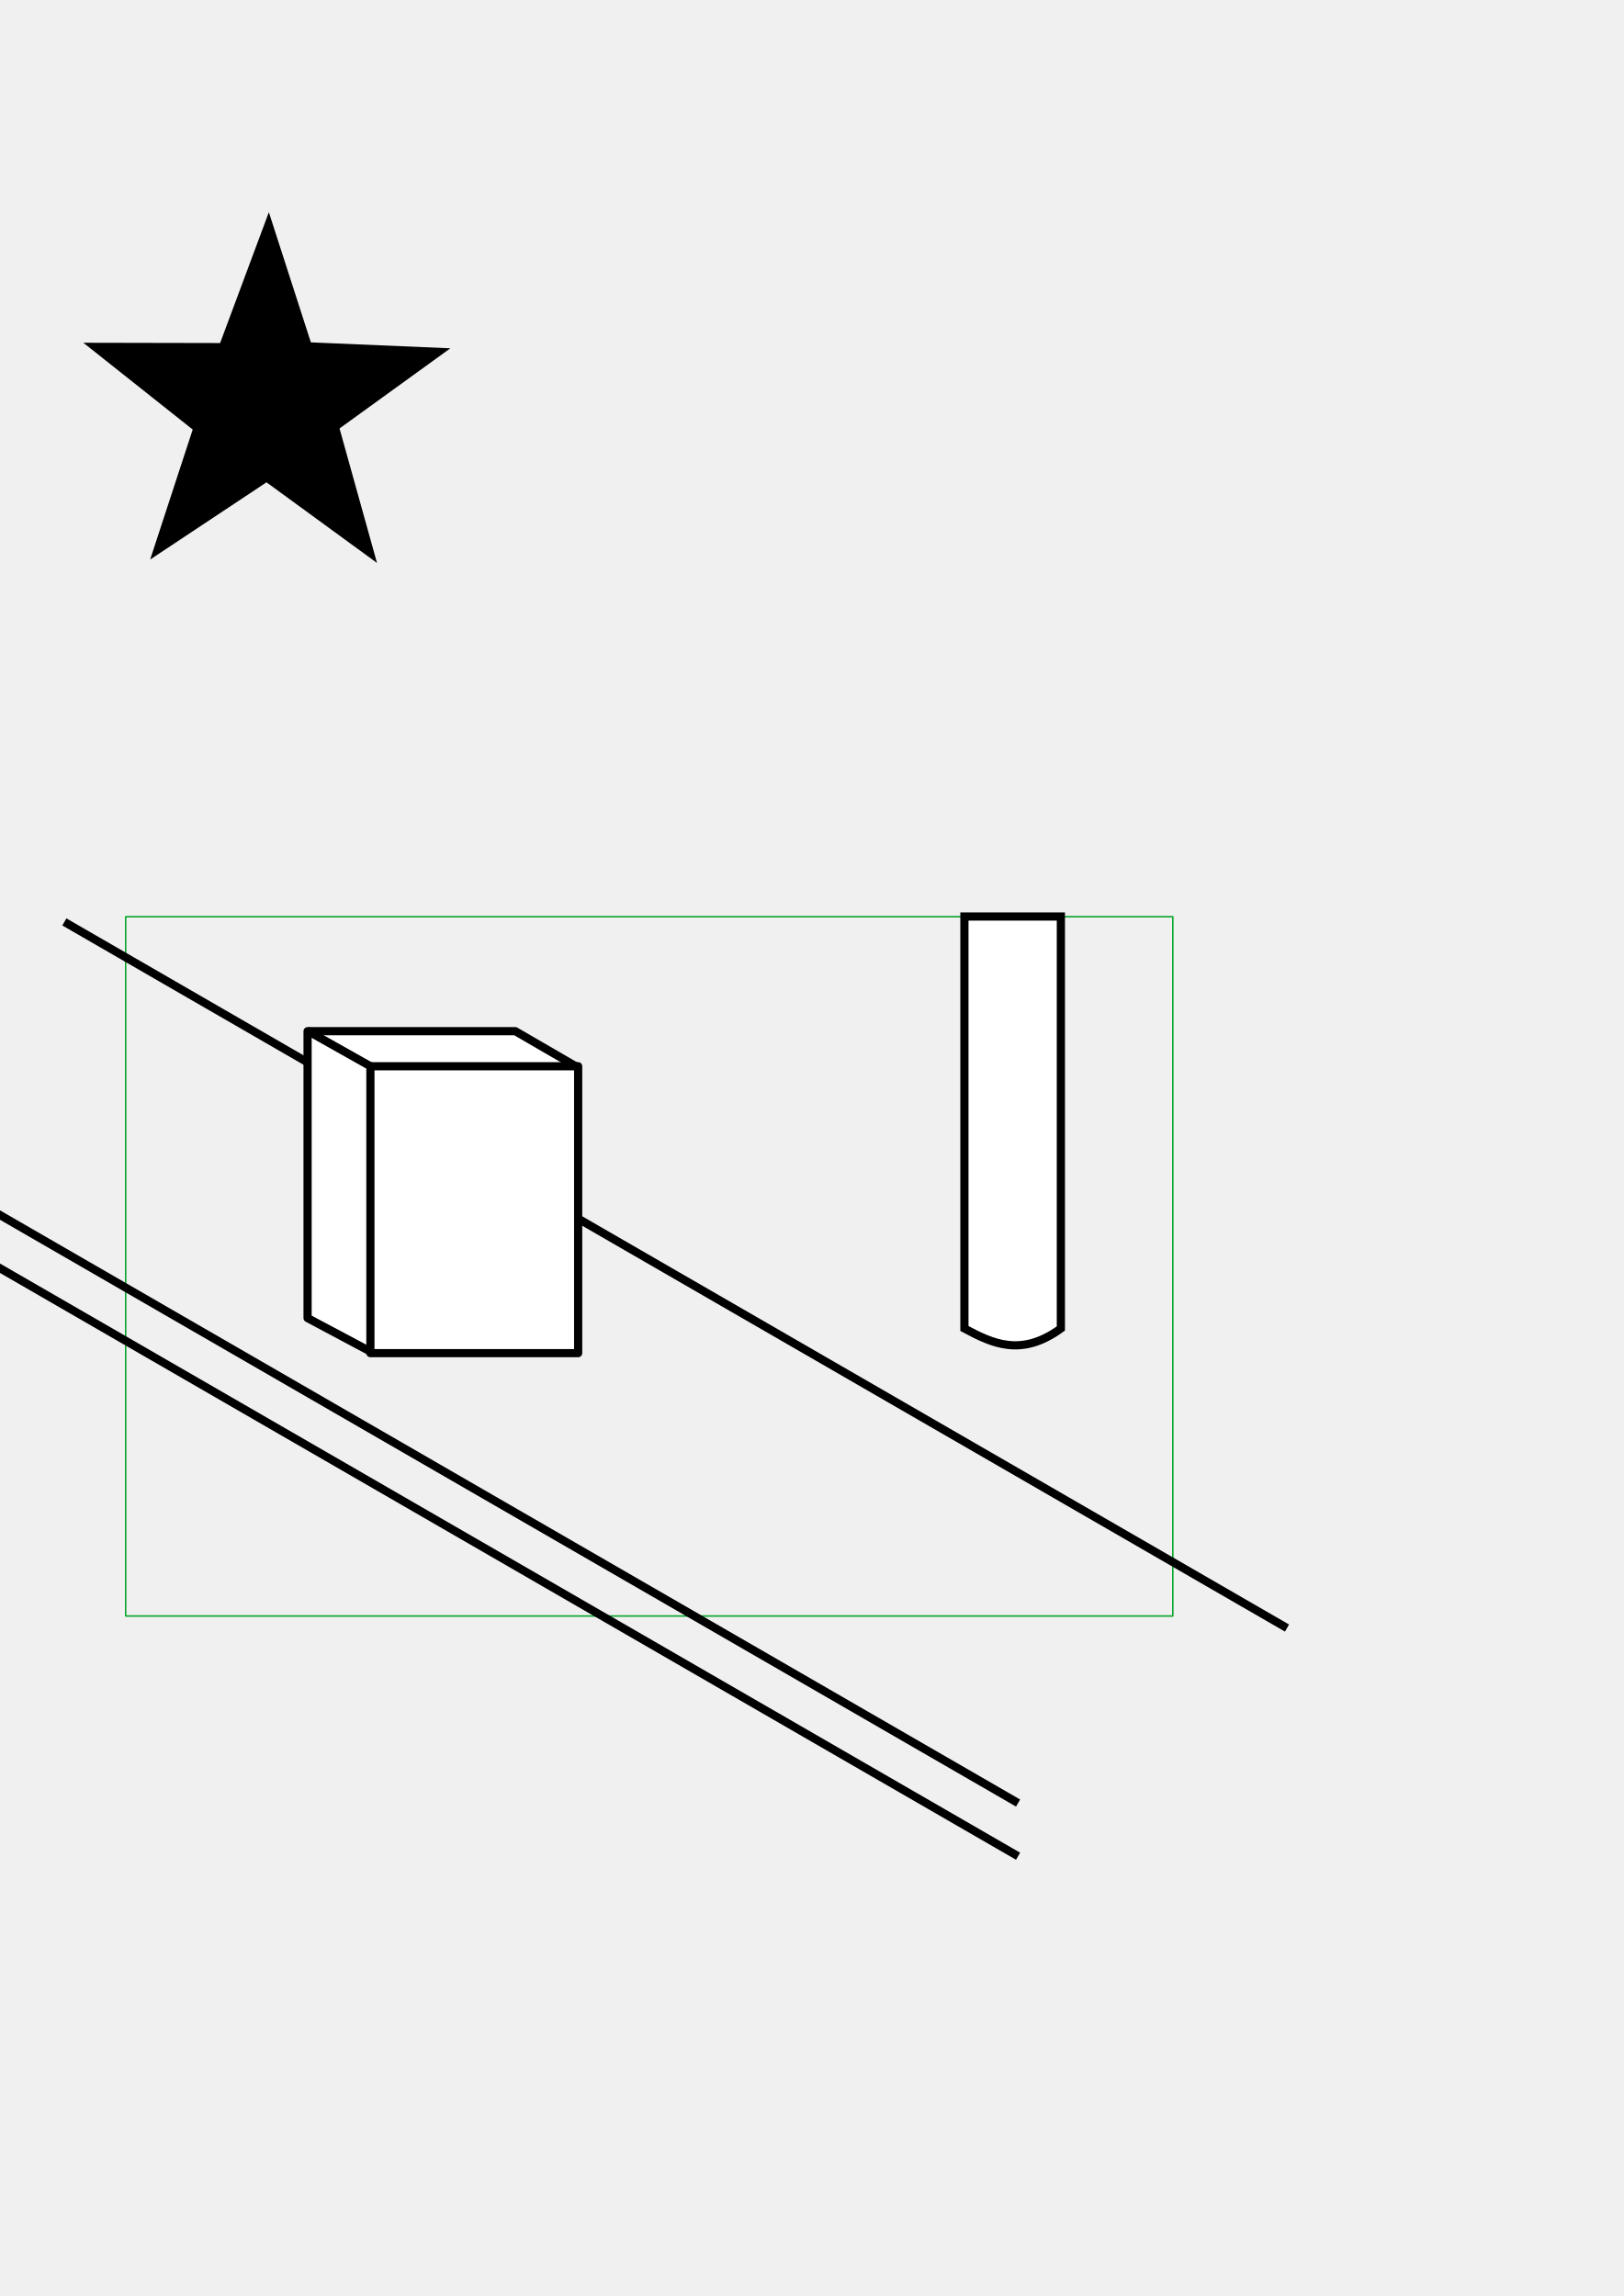
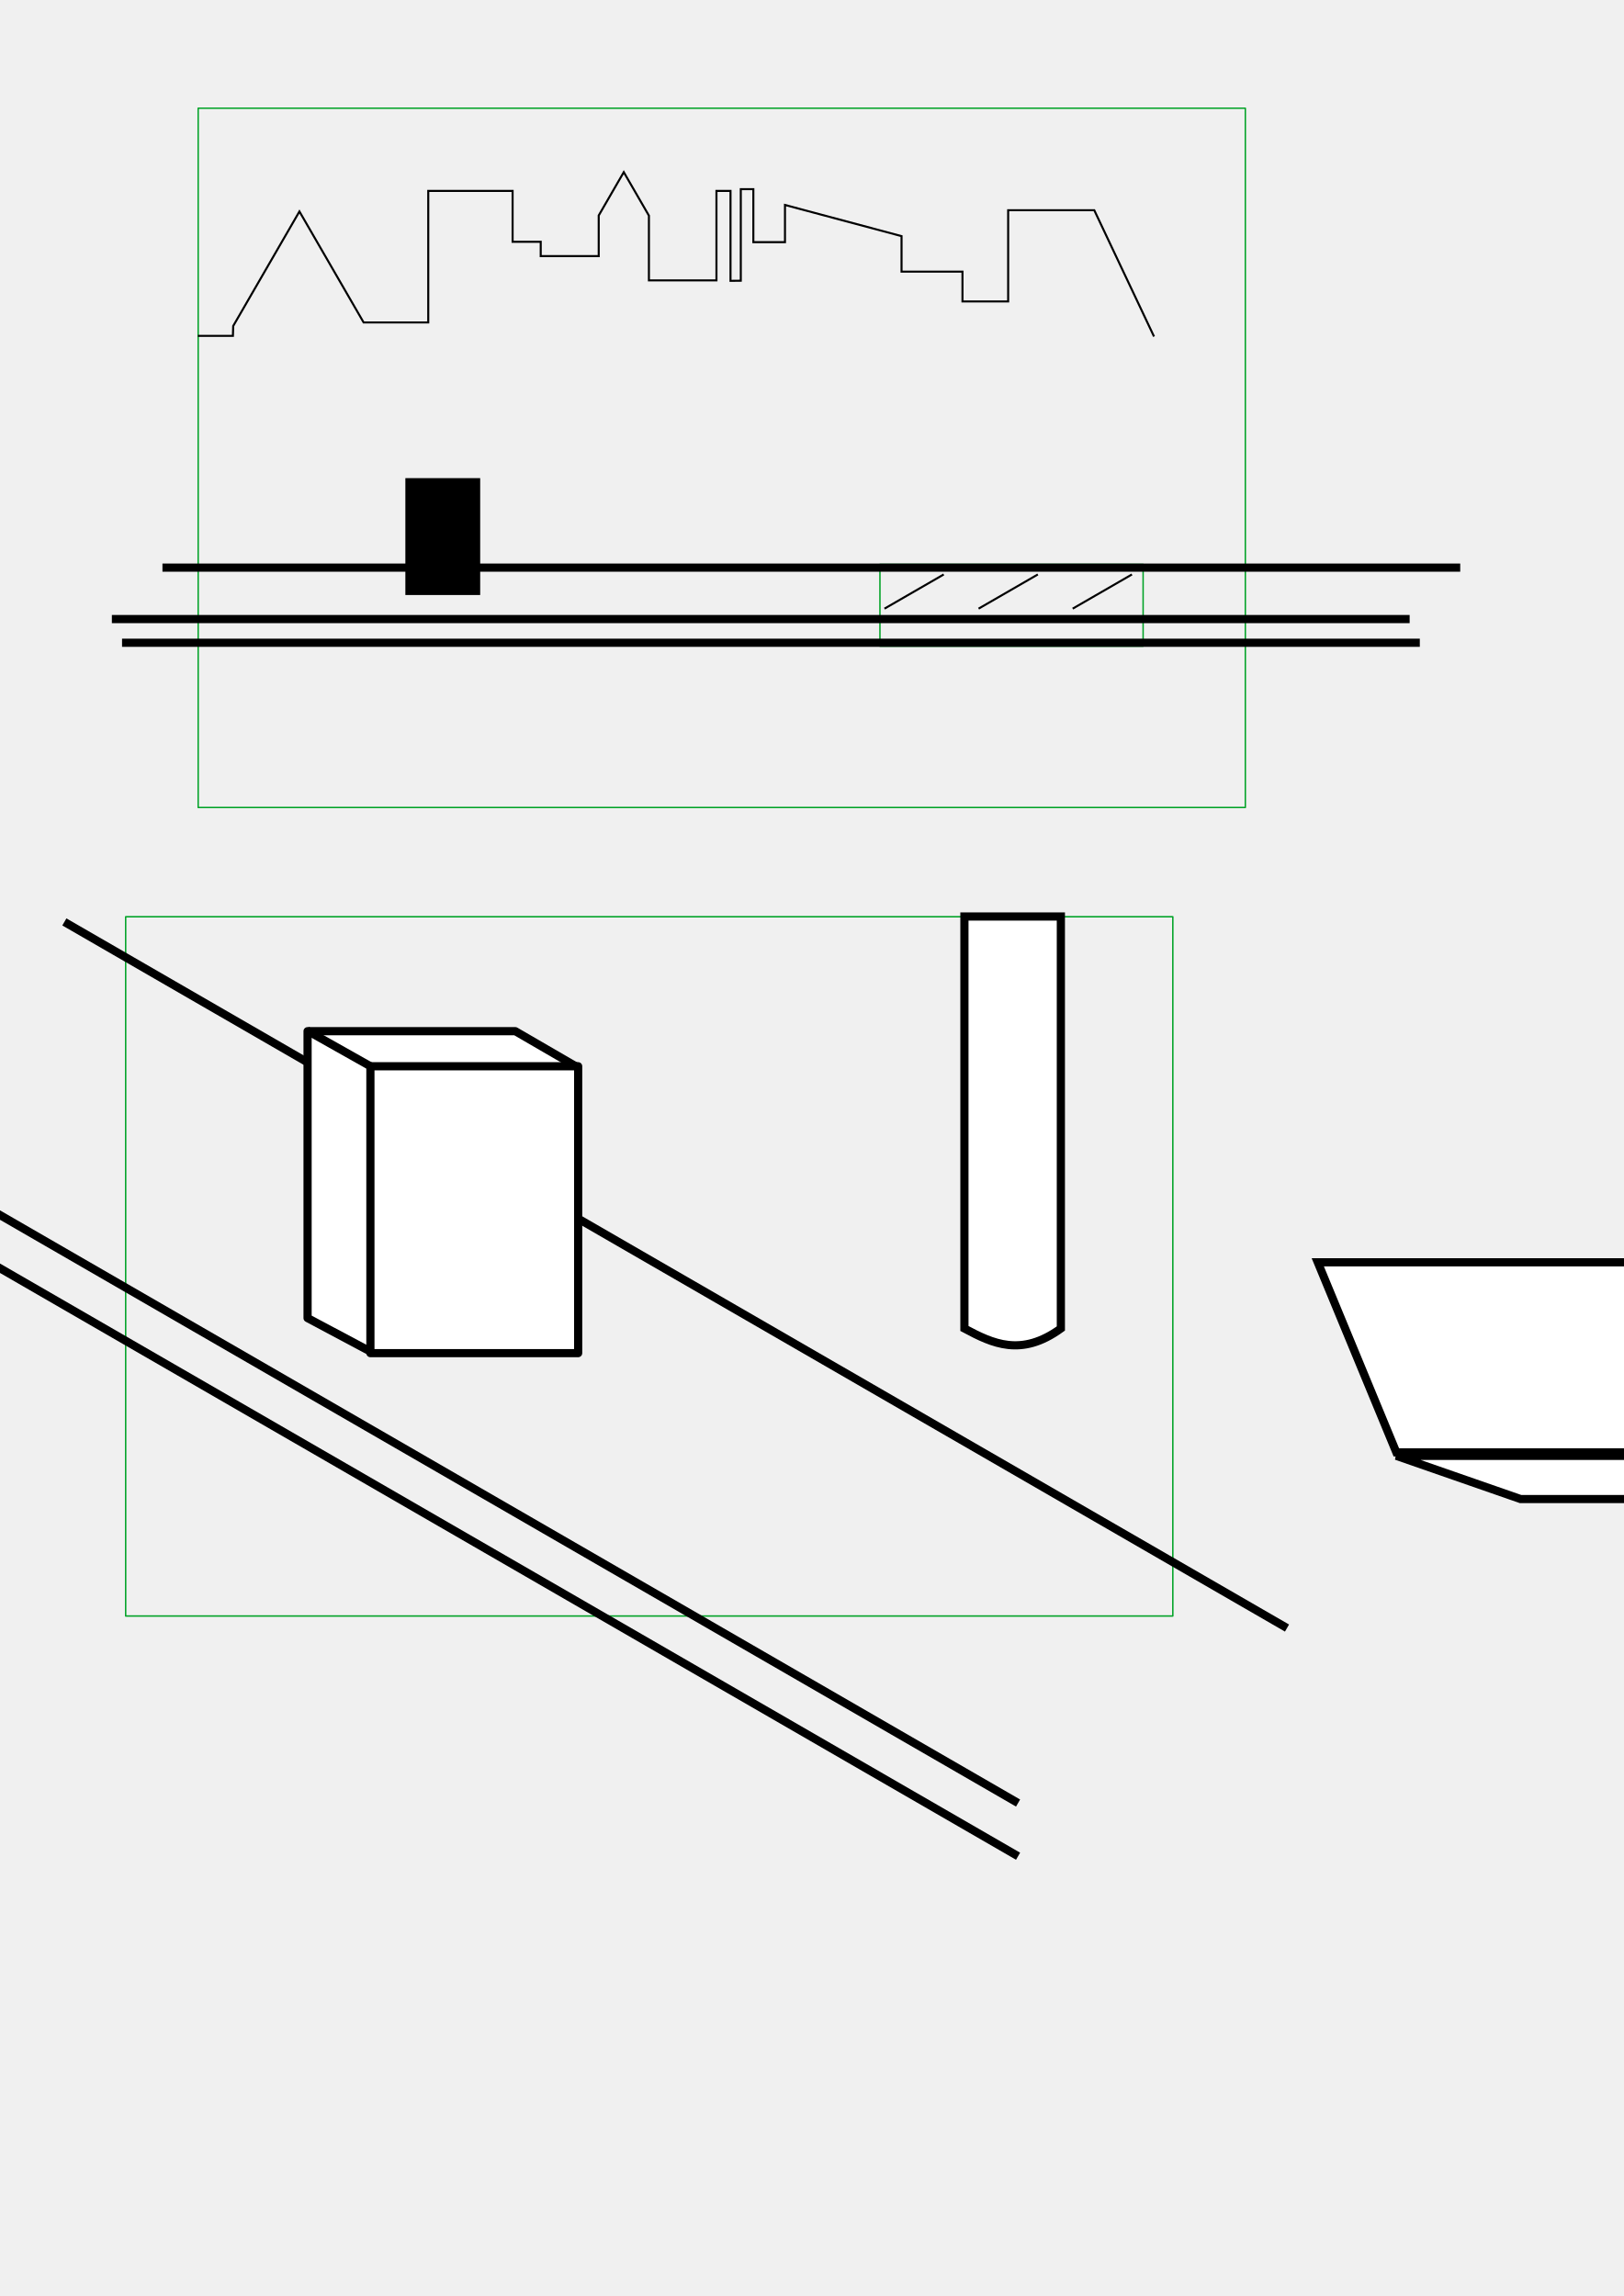
<svg xmlns="http://www.w3.org/2000/svg" width="210mm" height="297mm" id="svg1901">
  <defs id="defs1903">
    </defs>
  <g id="layer1" style="opacity:1;display:inline">
-     <path style="opacity:1;fill:#000000;fill-opacity:1;fill-rule:nonzero;stroke:none;stroke-width:0.8;stroke-linecap:butt;stroke-linejoin:round;marker:none;marker-start:none;marker-mid:none;marker-end:none;stroke-miterlimit:4;stroke-dasharray:none;stroke-dashoffset:0;stroke-opacity:1;visibility:visible;display:inline;overflow:visible;enable-background:accumulate" id="path2380" d="M 184.286,275.219 L 130.275,235.81 L 73.408,273.544 L 94.198,209.999 L 40.739,167.575 L 107.598,167.711 L 131.425,103.758 L 151.956,167.387 L 220.142,170.286 L 165.972,209.475 L 184.286,275.219 z" />
+     <path style="opacity:1;fill:#000000;fill-opacity:1;fill-rule:nonzero;stroke:none;stroke-width:0.8;stroke-linecap:butt;stroke-linejoin:round;marker:none;marker-start:none;marker-mid:none;marker-end:none;stroke-miterlimit:4;stroke-dasharray:none;stroke-dashoffset:0;stroke-opacity:1;visibility:visible;display:inline;overflow:visible;enable-background:accumulate" id="path2380" d="M 184.286,275.219 L 130.275,235.81 L 73.408,273.544 L 94.198,209.999 L 40.739,167.575 L 107.598,167.711 L 131.425,103.758 L 151.956,167.387 L 220.142,170.286 L 165.972,209.475 L 184.286,275.219 z" transform="translate(-708.5714,-20)" />
    <rect style="opacity:1;fill:none;fill-opacity:0.477;fill-rule:nonzero;stroke:#00a226;stroke-width:0.7;stroke-linecap:butt;stroke-linejoin:round;marker:none;marker-start:none;marker-mid:none;marker-end:none;stroke-miterlimit:4;stroke-dasharray:none;stroke-dashoffset:0;stroke-opacity:1;visibility:visible;display:inline;overflow:visible;enable-background:accumulate" id="rect3234" width="511.875" height="341.875" x="61.429" y="448.201" />
    <path style="fill:none;fill-opacity:0.75;fill-rule:evenodd;stroke:#000000;stroke-width:4;stroke-linecap:butt;stroke-linejoin:miter;stroke-miterlimit:4;stroke-dasharray:none;stroke-opacity:1" d="M -100,536.283 L 497.655,881.512" id="path3225" />
    <path id="path3227" d="M 31.461,450.729 L 629.116,795.958" style="fill:none;fill-opacity:0.75;fill-rule:evenodd;stroke:#000000;stroke-width:4;stroke-linecap:butt;stroke-linejoin:miter;stroke-miterlimit:4;stroke-dasharray:none;stroke-opacity:1" />
    <path id="path3236" d="M -100,562.283 L 497.655,907.512" style="fill:none;fill-opacity:0.75;fill-rule:evenodd;stroke:#000000;stroke-width:4;stroke-linecap:butt;stroke-linejoin:miter;stroke-miterlimit:4;stroke-dasharray:none;stroke-opacity:1" />
+     <path id="path3301" d="M 524.349,297.572 L 553.318,280.846" style="fill:none;fill-opacity:0.75;fill-rule:evenodd;stroke:#000000;stroke-width:1px;stroke-linecap:butt;stroke-linejoin:miter;stroke-opacity:1" />
+     <path style="fill:none;fill-opacity:0.75;fill-rule:evenodd;stroke:#000000;stroke-width:1px;stroke-linecap:butt;stroke-linejoin:miter;stroke-opacity:1" d="M 478.349,297.572 L 507.318,280.846" id="path3303" />
+     <path id="path3305" d="M 432.349,297.572 L 461.318,280.846" style="fill:none;fill-opacity:0.75;fill-rule:evenodd;stroke:#000000;stroke-width:1px;stroke-linecap:butt;stroke-linejoin:miter;stroke-opacity:1" />
  </g>
  <g id="layer2" style="display:inline">
    <g style="opacity:1" id="g3229" transform="translate(-101.4286,-18.57143)">
      <path id="rect3210" d="M 251.775,522.722 L 353.331,522.722 L 383.449,540.199 L 282.616,679.406 L 251.775,662.978 L 251.775,522.722 z" style="fill:#ffffff;fill-opacity:1;fill-rule:nonzero;stroke:#000000;stroke-width:4;stroke-linecap:butt;stroke-linejoin:round;marker:none;marker-start:none;marker-mid:none;marker-end:none;stroke-miterlimit:4;stroke-dasharray:none;stroke-dashoffset:0;stroke-opacity:1;visibility:visible;display:inline;overflow:visible;enable-background:accumulate" />
      <rect y="539.865" x="282.489" height="140.255" width="101.556" id="rect3208" style="opacity:1;fill:#ffffff;fill-opacity:1;fill-rule:nonzero;stroke:#000000;stroke-width:4;stroke-linecap:butt;stroke-linejoin:round;marker:none;marker-start:none;marker-mid:none;marker-end:none;stroke-miterlimit:4;stroke-dasharray:none;stroke-dashoffset:0;stroke-opacity:1;visibility:visible;display:inline;overflow:visible;enable-background:accumulate" />
      <path id="path3219" d="M 282.5,539.862 L 251.429,522.362" style="fill:none;fill-opacity:0.75;fill-rule:evenodd;stroke:#000000;stroke-width:4;stroke-linecap:butt;stroke-linejoin:miter;stroke-miterlimit:4;stroke-dasharray:none;stroke-opacity:1" />
    </g>
    <path style="opacity:1;fill:#ffffff;fill-opacity:1;fill-rule:evenodd;stroke:#000000;stroke-width:4;stroke-linecap:butt;stroke-linejoin:miter;marker:none;marker-start:none;marker-mid:none;marker-end:none;stroke-miterlimit:4;stroke-dashoffset:0;stroke-opacity:1;visibility:visible;display:inline;overflow:visible;enable-background:accumulate" d="M 471.429,448.076 L 518.571,448.076 L 518.571,649.505 C 499.186,663.567 485.221,656.89 471.429,649.505 L 471.429,448.076 z" id="rect3238" />
+     <rect style="opacity:1;fill:none;fill-opacity:0.477;fill-rule:nonzero;stroke:#00a226;stroke-width:0.7;stroke-linecap:butt;stroke-linejoin:round;marker:none;marker-start:none;marker-mid:none;marker-end:none;stroke-miterlimit:4;stroke-dasharray:none;stroke-dashoffset:0;stroke-opacity:1;visibility:visible;display:inline;overflow:visible;enable-background:accumulate" id="rect3253" width="511.875" height="341.875" x="96.871" y="52.912" />
+     <rect style="opacity:1;fill:#000000;fill-opacity:1;fill-rule:evenodd;stroke:none;stroke-width:0.7;stroke-linecap:butt;stroke-linejoin:miter;marker:none;marker-start:none;marker-mid:none;marker-end:none;stroke-miterlimit:4;stroke-dasharray:none;stroke-dashoffset:0;stroke-opacity:1;visibility:visible;display:inline;overflow:visible;enable-background:accumulate" id="rect3269" width="36.571" height="57.143" x="198.152" y="233.761" />
+     <g id="g3324" transform="matrix(-3.233178,0,0,3.233178,2088.666,-3351.58)" style="fill:#ffffff;fill-opacity:1;display:inline">
+       <path id="path3326" d="M 399.584,1227.5 L 446.777,1227.5 L 434.898,1256.241 L 387.705,1256.241 L 399.584,1227.5 z" style="fill:#ffffff;fill-opacity:1;fill-rule:evenodd;stroke:#000000;stroke-width:1.237;stroke-linecap:butt;stroke-linejoin:miter;marker:none;marker-start:none;marker-mid:none;marker-end:none;stroke-miterlimit:4;stroke-dashoffset:0;stroke-opacity:1;visibility:visible;display:inline;overflow:visible;enable-background:accumulate" />
+       <path style="fill:#ffffff;fill-opacity:1;fill-rule:evenodd;stroke:#000000;stroke-width:1.237;stroke-linecap:butt;stroke-linejoin:miter;marker:none;marker-start:none;marker-mid:none;marker-end:none;stroke-miterlimit:4;stroke-dashoffset:0;stroke-opacity:1;visibility:visible;display:inline;overflow:visible;enable-background:accumulate" d="M 387.705,1256.764 L 434.898,1256.764 L 416.125,1263.296 L 368.932,1263.296 L 387.705,1256.764 z" id="path3328" />
+     </g>
+     <g style="fill:#ffffff;fill-opacity:1;display:inline" transform="matrix(3.233178,0,0,3.233178,-254.3798,-3293.009)" id="g3330">
+       <path style="fill:#ffffff;fill-opacity:1;fill-rule:evenodd;stroke:#000000;stroke-width:1.237;stroke-linecap:butt;stroke-linejoin:miter;marker:none;marker-start:none;marker-mid:none;marker-end:none;stroke-miterlimit:4;stroke-dashoffset:0;stroke-opacity:1;visibility:visible;display:inline;overflow:visible;enable-background:accumulate" d="M 399.584,1227.5 L 446.777,1227.5 L 434.898,1256.241 L 387.705,1256.241 L 399.584,1227.5 z" id="path3332" />
+       <path id="path3334" d="M 387.705,1256.764 L 434.898,1256.764 L 416.125,1263.296 L 368.932,1263.296 L 387.705,1256.764 z" style="fill:#ffffff;fill-opacity:1;fill-rule:evenodd;stroke:#000000;stroke-width:1.237;stroke-linecap:butt;stroke-linejoin:miter;marker:none;marker-start:none;marker-mid:none;marker-end:none;stroke-miterlimit:4;stroke-dashoffset:0;stroke-opacity:1;visibility:visible;display:inline;overflow:visible;enable-background:accumulate" />
+     </g>
+     <path id="path3336" d="M 96.703,164.207 L 113.855,164.207 L 113.99,159.382 L 146.37,103.384 L 177.75,157.652 L 209.34,157.652 L 209.34,93.34 L 250.572,93.34 L 250.572,118.213 L 264.316,118.213 L 264.316,125.213 L 292.663,125.213 L 292.663,105.348 L 304.911,84.167 L 317.205,105.428 L 317.205,137.082 L 350.216,137.082 L 350.216,93.34 L 357.088,93.34 L 357.088,137.297 L 362.112,137.239 L 362.112,92.483 L 368.255,92.483 L 368.255,118.386 L 383.717,118.386 L 383.717,100.202 L 440.694,115.445 L 440.694,132.794 L 470.477,132.794 L 470.477,147.375 L 492.811,147.375 L 492.811,102.775 L 534.902,102.775 L 564.108,164.528" style="fill:none;fill-opacity:0.75;fill-rule:evenodd;stroke:#000000;stroke-width:1px;stroke-linecap:butt;stroke-linejoin:miter;stroke-opacity:1" />
+     <rect style="opacity:1;fill:none;fill-opacity:0.477;fill-rule:nonzero;stroke:#00a226;stroke-width:0.7;stroke-linecap:butt;stroke-linejoin:round;marker:none;marker-start:none;marker-mid:none;marker-end:none;stroke-miterlimit:4;stroke-dasharray:none;stroke-dashoffset:0;stroke-opacity:1;visibility:visible;display:inline;overflow:visible;enable-background:accumulate" id="rect3340" width="128.642" height="39.973" x="430.134" y="275.917" />
+     <path style="opacity:1;display:inline;fill:none;fill-opacity:0.75;fill-rule:evenodd;stroke:#000000;stroke-width:4;stroke-linecap:butt;stroke-linejoin:miter;marker:none;marker-start:none;marker-mid:none;marker-end:none;stroke-miterlimit:4;stroke-dasharray:none;stroke-dashoffset:0;stroke-opacity:1;visibility:visible;overflow:visible;enable-background:accumulate" d="M 79.41,277.511 L 713.785,277.511" id="path3281" />
+     <path style="opacity:1;fill:none;fill-opacity:0.75;fill-rule:evenodd;stroke:#000000;stroke-width:4;stroke-linecap:butt;stroke-linejoin:miter;marker:none;marker-start:none;marker-mid:none;marker-end:none;stroke-miterlimit:4;stroke-dasharray:none;stroke-dashoffset:0;stroke-opacity:1;visibility:visible;display:inline;overflow:visible;enable-background:accumulate" d="M 54.684,302.663 L 689.06,302.663" id="path3279" />
+     <path style="opacity:1;display:inline;fill:none;fill-opacity:0.75;fill-rule:evenodd;stroke:#000000;stroke-width:4;stroke-linecap:butt;stroke-linejoin:miter;marker:none;marker-start:none;marker-mid:none;marker-end:none;stroke-miterlimit:4;stroke-dasharray:none;stroke-dashoffset:0;stroke-opacity:1;visibility:visible;overflow:visible;enable-background:accumulate" d="M 59.658,314.242 L 694.034,314.242" id="path3277" />
  </g>
</svg>
